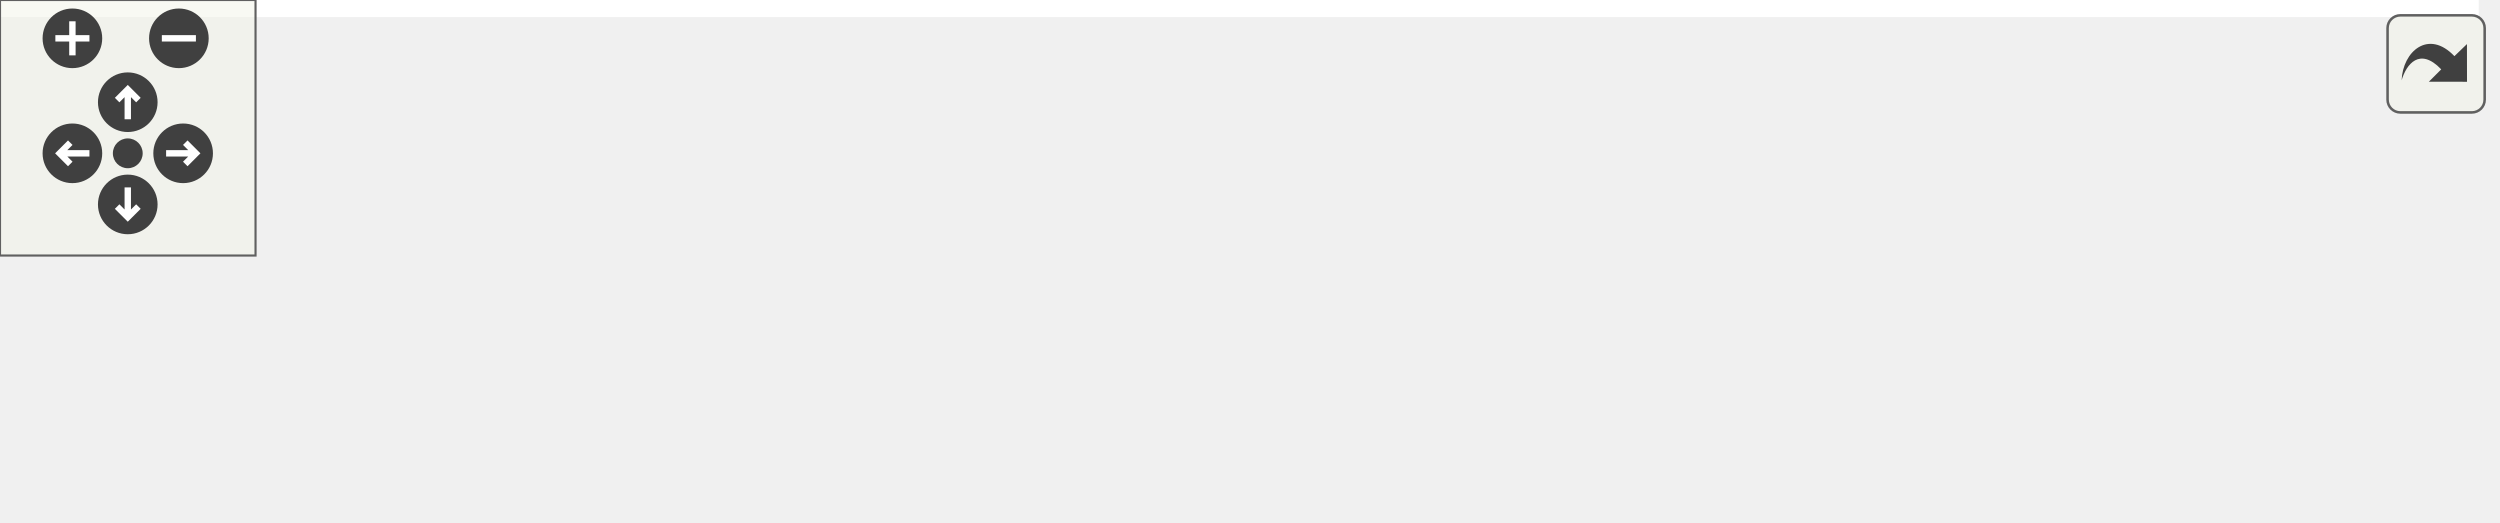
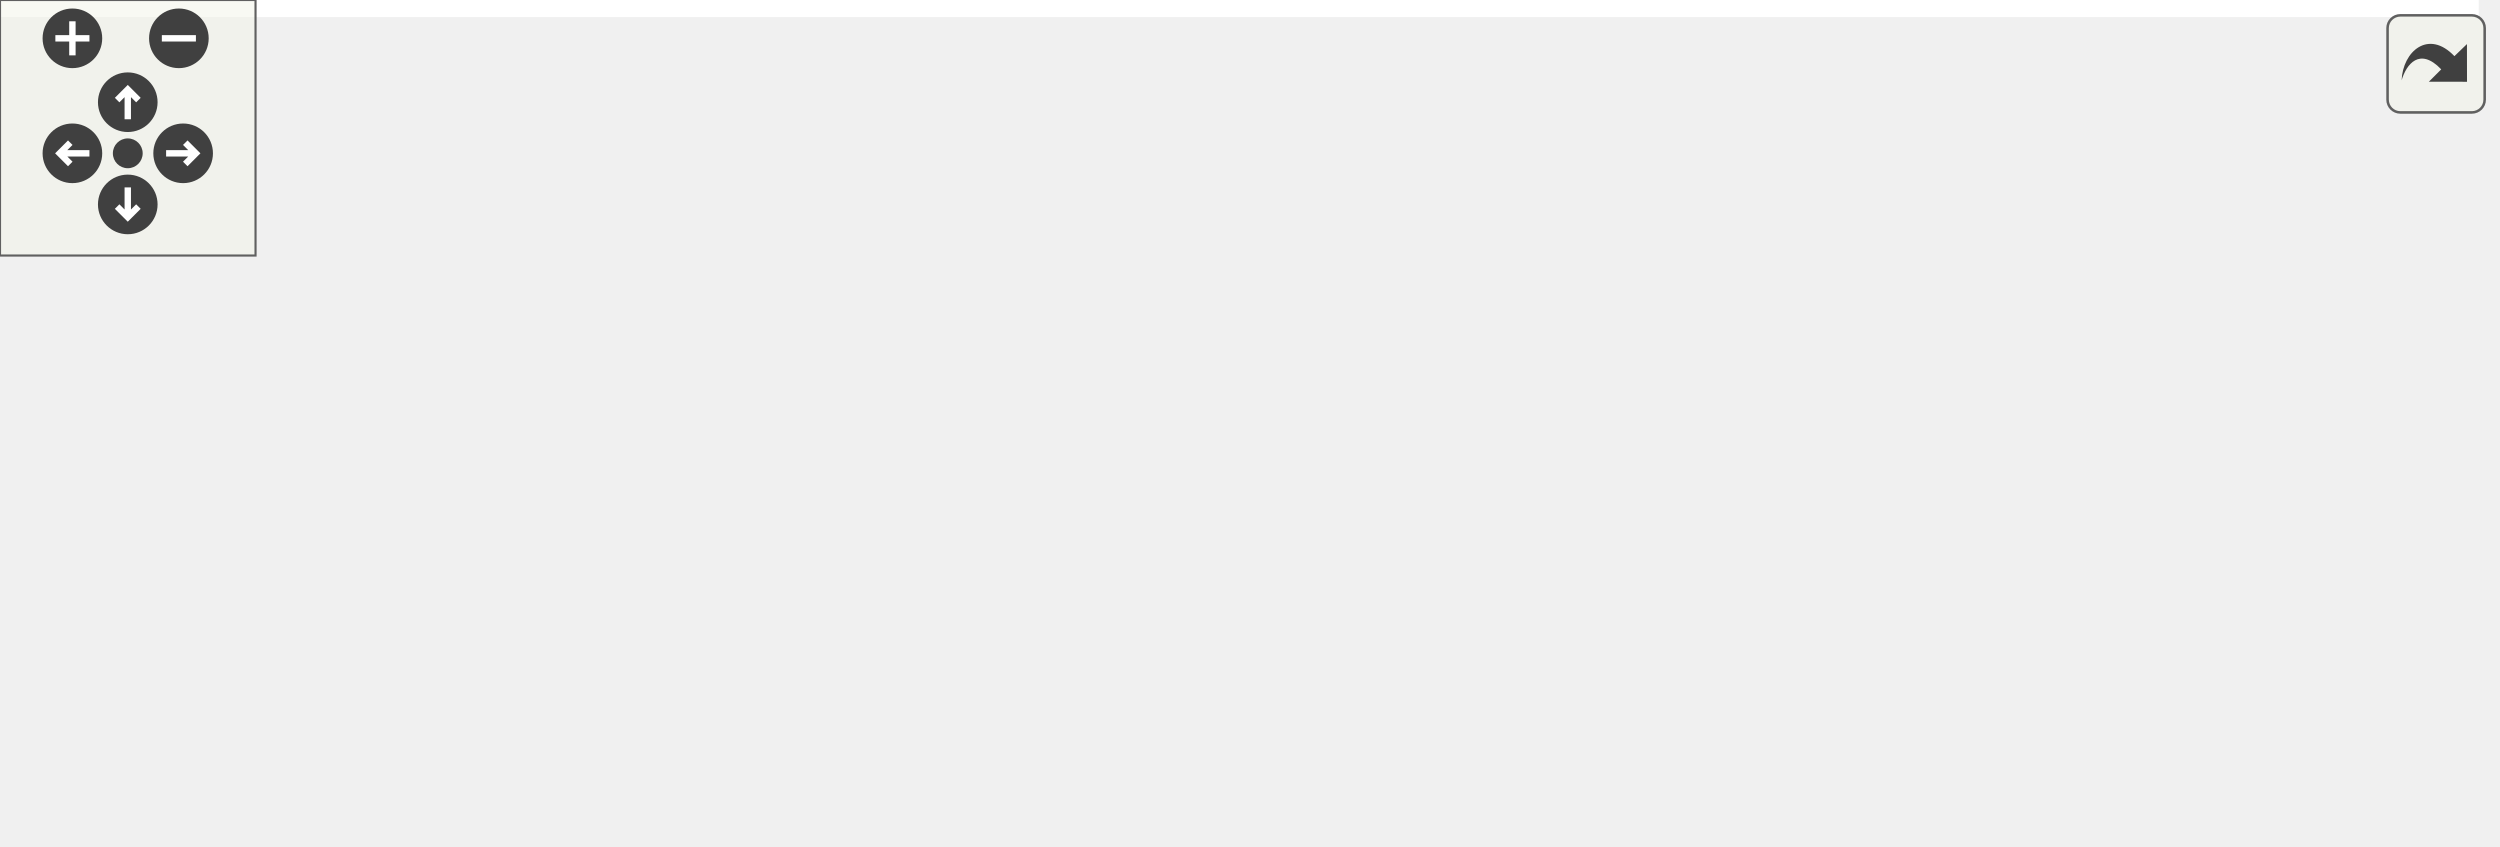
<svg xmlns="http://www.w3.org/2000/svg" xmlns:xlink="http://www.w3.org/1999/xlink" id="main" version="1.1" xml:space="preserve">
  <style type="text/css">
.edge:hover path { stroke: red; }
.edge:hover polygon { stroke: red; fill: red; }
</style>
  <defs>
    <circle id="rim" cx="0" cy="0" r="7" />
    <circle id="rim2" cx="0" cy="0" r="3.5" />
    <g id="zoomPlus">
      <use xlink:href="#rim" fill="#404040">
        <set attributeName="fill" to="#808080" begin="zoomplus.mouseover" end="zoomplus.mouseout" />
      </use>
      <path d="M-4,0h8M0,-4v8" fill="none" stroke="white" stroke-width="1.5" pointer-events="none" />
    </g>
    <g id="zoomMin">
      <use xlink:href="#rim" fill="#404040">
        <set attributeName="fill" to="#808080" begin="zoomminus.mouseover" end="zoomminus.mouseout" />
      </use>
      <path d="M-4,0h8" fill="none" stroke="white" stroke-width="1.5" pointer-events="none" />
    </g>
    <g id="dirArrow">
      <path fill="none" stroke="white" stroke-width="1.5" d="M0,-3.0v7 M-2.5,-0.5L0,-3.0L2.5,-0.5" />
    </g>
    <g id="resetDef">
      <use xlink:href="#rim2" fill="#404040">
        <set attributeName="fill" to="#808080" begin="reset.mouseover" end="reset.mouseout" />
      </use>
    </g>
  </defs>
  <svg id="graph" class="graph">
    <g id="viewport">
-       <polygon fill="white" stroke="transparent" points="-4,4 -4,-62 582,-62 582,4 -4,4" />
+       <polygon fill="white" stroke="transparent" points="-4,4 -4,-138 582,-138 582,4 -4,4" />
      <g id="node1" class="node">
        <g id="a_node1">
          <a xlink:title=" ">
-             <polygon fill="#bfbfbf" stroke="black" points="514,-19.5 514,-38.5 578,-38.5 578,-19.5 514,-19.5" />
-             <text text-anchor="middle" x="546" y="-26.5" font-family="Helvetica,sans-Serif" font-size="10.00">add_edge</text>
+             <polygon fill="#bfbfbf" stroke="black" points="514,-57.5 514,-76.5 578,-76.5 578,-57.5 514,-57.5" />
+             <text text-anchor="middle" x="546" y="-64.5" font-family="Helvetica,sans-Serif" font-size="10.00">add_edge</text>
          </a>
        </g>
      </g>
      <g id="node2" class="node">
        <g id="a_node2">
          <a xlink:href="graph__theory_8hpp.html#a5f6185d1499a6bd321a7841e23001caa" target="_top" xlink:title=" ">
-             <polygon fill="white" stroke="black" points="404.5,-38.5 404.5,-57.5 463.5,-57.5 463.5,-38.5 404.5,-38.5" />
-             <text text-anchor="middle" x="434" y="-45.5" font-family="Helvetica,sans-Serif" font-size="10.00">graph_in</text>
+             <polygon fill="white" stroke="black" points="404.5,-114.5 404.5,-133.5 463.5,-133.5 463.5,-114.5 404.5,-114.5" />
+             <text text-anchor="middle" x="434" y="-121.5" font-family="Helvetica,sans-Serif" font-size="10.00">graph_in</text>
          </a>
        </g>
      </g>
      <g id="edge1" class="edge">
-         <path fill="none" stroke="midnightblue" d="M503.83,-36.11C490.46,-38.42 475.92,-40.93 463.67,-43.05" />
-         <polygon fill="midnightblue" stroke="midnightblue" points="504.51,-39.54 513.77,-34.39 503.32,-32.65 504.51,-39.54" />
+         <path fill="none" stroke="midnightblue" d="M520.35,-81.76C507.83,-89.06 492.28,-97.82 478,-105 471.58,-108.23 464.5,-111.48 457.96,-114.36" />
+         <polygon fill="midnightblue" stroke="midnightblue" points="522.43,-84.6 529.27,-76.51 518.88,-78.57 522.43,-84.6" />
      </g>
      <g id="node3" class="node">
        <g id="a_node3">
          <a xlink:href="graph__theory_8hpp.html#a8cbcc457cc04bce093aa17866046ffb6" target="_top" xlink:title=" ">
-             <polygon fill="white" stroke="black" points="390,-0.5 390,-19.5 478,-19.5 478,-0.5 390,-0.5" />
-             <text text-anchor="middle" x="434" y="-7.5" font-family="Helvetica,sans-Serif" font-size="10.00">test_add_edge</text>
+             <polygon fill="white" stroke="black" points="390,-76.5 390,-95.5 478,-95.5 478,-76.5 390,-76.5" />
+             <text text-anchor="middle" x="434" y="-83.5" font-family="Helvetica,sans-Serif" font-size="10.00">test_add_edge</text>
          </a>
        </g>
      </g>
      <g id="edge2" class="edge">
-         <path fill="none" stroke="midnightblue" d="M503.85,-21.89C495.48,-20.45 486.65,-18.92 478.21,-17.46" />
-         <polygon fill="midnightblue" stroke="midnightblue" points="503.32,-25.35 513.77,-23.61 504.51,-18.46 503.32,-25.35" />
+         <path fill="none" stroke="midnightblue" d="M503.85,-74.11C495.48,-75.55 486.65,-77.08 478.21,-78.54" />
+         <polygon fill="midnightblue" stroke="midnightblue" points="504.51,-77.54 513.77,-72.39 503.32,-70.65 504.51,-77.54" />
+       </g>
+       <g id="node8" class="node">
+         <g id="a_node8">
+           <a xlink:href="graph__theory_8hpp.html#abcb0555d48c32c824ec01a7c2b834a4a" target="_top" xlink:title=" ">
+             <polygon fill="white" stroke="black" points="406,-38.5 406,-57.5 462,-57.5 462,-38.5 406,-38.5" />
+             <text text-anchor="middle" x="434" y="-45.5" font-family="Helvetica,sans-Serif" font-size="10.00">test_bfs</text>
+           </a>
+         </g>
+       </g>
+       <g id="edge7" class="edge">
+         <path fill="none" stroke="midnightblue" d="M503.91,-59.9C489.97,-57.5 474.77,-54.87 462.19,-52.7" />
+         <polygon fill="midnightblue" stroke="midnightblue" points="503.32,-63.35 513.77,-61.61 504.51,-56.46 503.32,-63.35" />
+       </g>
+       <g id="node9" class="node">
+         <g id="a_node9">
+           <a xlink:href="graph__theory_8hpp.html#ac5604c1c25612be563ce269b2de93874" target="_top" xlink:title=" ">
+             <polygon fill="white" stroke="black" points="393,-0.5 393,-19.5 475,-19.5 475,-0.5 393,-0.5" />
+             <text text-anchor="middle" x="434" y="-7.5" font-family="Helvetica,sans-Serif" font-size="10.00">test_bipartite</text>
+           </a>
+         </g>
+       </g>
+       <g id="edge9" class="edge">
+         <path fill="none" stroke="midnightblue" d="M520.35,-52.24C507.83,-44.94 492.28,-36.18 478,-29 471.58,-25.77 464.5,-22.52 457.96,-19.64" />
+         <polygon fill="midnightblue" stroke="midnightblue" points="518.88,-55.43 529.27,-57.49 522.43,-49.4 518.88,-55.43" />
      </g>
      <g id="node4" class="node">
        <g id="a_node4">
          <a xlink:href="graph__theory_8hpp.html#a9c55a42c5c6ac6b7fb16f464507e90c6" target="_top" xlink:title=" ">
-             <polygon fill="white" stroke="black" points="249,-0.5 249,-19.5 354,-19.5 354,-0.5 249,-0.5" />
-             <text text-anchor="middle" x="301.5" y="-7.5" font-family="Helvetica,sans-Serif" font-size="10.00">test_graph_theory</text>
+             <polygon fill="white" stroke="black" points="249,-38.5 249,-57.5 354,-57.5 354,-38.5 249,-38.5" />
+             <text text-anchor="middle" x="301.5" y="-45.5" font-family="Helvetica,sans-Serif" font-size="10.00">test_graph_theory</text>
          </a>
        </g>
      </g>
      <g id="edge3" class="edge">
-         <path fill="none" stroke="midnightblue" d="M379.77,-10C371.32,-10 362.59,-10 354.17,-10" />
-         <polygon fill="midnightblue" stroke="midnightblue" points="379.91,-13.5 389.91,-10 379.91,-6.5 379.91,-13.5" />
+         <path fill="none" stroke="midnightblue" d="M390.45,-73.61C372.58,-68.41 352.11,-62.45 335.42,-57.59" />
+         <polygon fill="midnightblue" stroke="midnightblue" points="389.49,-76.98 400.07,-76.41 391.45,-70.25 389.49,-76.98" />
      </g>
      <g id="node5" class="node">
        <g id="a_node5">
          <a xlink:href="test_8cpp.html#aa1c715cac916839a95e25b65b4071c4a" target="_top" xlink:title=" ">
-             <polygon fill="white" stroke="black" points="160,-0.5 160,-19.5 213,-19.5 213,-0.5 160,-0.5" />
-             <text text-anchor="middle" x="186.5" y="-7.5" font-family="Helvetica,sans-Serif" font-size="10.00">test_all</text>
+             <polygon fill="white" stroke="black" points="160,-38.5 160,-57.5 213,-57.5 213,-38.5 160,-38.5" />
+             <text text-anchor="middle" x="186.5" y="-45.5" font-family="Helvetica,sans-Serif" font-size="10.00">test_all</text>
          </a>
        </g>
      </g>
      <g id="edge4" class="edge">
-         <path fill="none" stroke="midnightblue" d="M238.72,-10C229.67,-10 220.81,-10 213.07,-10" />
-         <polygon fill="midnightblue" stroke="midnightblue" points="238.96,-13.5 248.96,-10 238.96,-6.5 238.96,-13.5" />
+         <path fill="none" stroke="midnightblue" d="M238.72,-48C229.67,-48 220.81,-48 213.07,-48" />
+         <polygon fill="midnightblue" stroke="midnightblue" points="238.96,-51.5 248.96,-48 238.96,-44.5 238.96,-51.5" />
      </g>
      <g id="node6" class="node">
        <g id="a_node6">
          <a xlink:href="test_8cpp.html#af095a232149097b5605064623a9345ac" target="_top" xlink:title=" ">
-             <polygon fill="white" stroke="black" points="77,-0.5 77,-19.5 124,-19.5 124,-0.5 77,-0.5" />
-             <text text-anchor="middle" x="100.5" y="-7.5" font-family="Helvetica,sans-Serif" font-size="10.00">main2</text>
+             <polygon fill="white" stroke="black" points="77,-38.5 77,-57.5 124,-57.5 124,-38.5 77,-38.5" />
+             <text text-anchor="middle" x="100.5" y="-45.5" font-family="Helvetica,sans-Serif" font-size="10.00">main2</text>
          </a>
        </g>
      </g>
      <g id="edge5" class="edge">
-         <path fill="none" stroke="midnightblue" d="M149.59,-10C140.96,-10 131.99,-10 124.16,-10" />
-         <polygon fill="midnightblue" stroke="midnightblue" points="149.84,-13.5 159.84,-10 149.84,-6.5 149.84,-13.5" />
+         <path fill="none" stroke="midnightblue" d="M149.59,-48C140.96,-48 131.99,-48 124.16,-48" />
+         <polygon fill="midnightblue" stroke="midnightblue" points="149.84,-51.5 159.84,-48 149.84,-44.5 149.84,-51.5" />
      </g>
      <g id="node7" class="node">
        <g id="a_node7">
          <a xlink:href="main_8hpp.html#a0ddf1224851353fc92bfbff6f499fa97" target="_top" xlink:title=" ">
-             <polygon fill="white" stroke="black" points="0,-0.5 0,-19.5 41,-19.5 41,-0.5 0,-0.5" />
-             <text text-anchor="middle" x="20.5" y="-7.5" font-family="Helvetica,sans-Serif" font-size="10.00">main</text>
+             <polygon fill="white" stroke="black" points="0,-38.5 0,-57.5 41,-57.5 41,-38.5 0,-38.5" />
+             <text text-anchor="middle" x="20.5" y="-45.5" font-family="Helvetica,sans-Serif" font-size="10.00">main</text>
          </a>
        </g>
      </g>
      <g id="edge6" class="edge">
-         <path fill="none" stroke="midnightblue" d="M66.66,-10C57.96,-10 48.84,-10 41.1,-10" />
-         <polygon fill="midnightblue" stroke="midnightblue" points="66.94,-13.5 76.94,-10 66.94,-6.5 66.94,-13.5" />
+         <path fill="none" stroke="midnightblue" d="M66.66,-48C57.96,-48 48.84,-48 41.1,-48" />
+         <polygon fill="midnightblue" stroke="midnightblue" points="66.94,-51.5 76.94,-48 66.94,-44.5 66.94,-51.5" />
+       </g>
+       <g id="edge8" class="edge">
+         <path fill="none" stroke="midnightblue" d="M395.57,-48C382.64,-48 367.9,-48 354.03,-48" />
+         <polygon fill="midnightblue" stroke="midnightblue" points="395.96,-51.5 405.96,-48 395.96,-44.5 395.96,-51.5" />
+       </g>
+       <g id="edge10" class="edge">
+         <path fill="none" stroke="midnightblue" d="M390.45,-22.39C372.58,-27.59 352.11,-33.55 335.42,-38.41" />
+         <polygon fill="midnightblue" stroke="midnightblue" points="391.45,-25.75 400.07,-19.59 389.49,-19.02 391.45,-25.75" />
      </g>
    </g>
  </svg>
  <g id="navigator" transform="translate(0 0)" fill="#404254">
    <rect fill="#f2f5e9" fill-opacity="0.5" stroke="#606060" stroke-width=".5" x="0" y="0" width="60" height="60" />
    <use id="zoomplus" xlink:href="#zoomPlus" x="17" y="9" />
    <use id="zoomminus" xlink:href="#zoomMin" x="42" y="9" />
    <use id="reset" xlink:href="#resetDef" x="30" y="36" />
    <g id="arrowUp" xlink:href="#dirArrow" transform="translate(30 24)">
      <use xlink:href="#rim" fill="#404040">
        <set attributeName="fill" to="#808080" begin="arrowUp.mouseover" end="arrowUp.mouseout" />
      </use>
      <path fill="none" stroke="white" stroke-width="1.5" d="M0,-3.0v7 M-2.5,-0.5L0,-3.0L2.5,-0.5" />
    </g>
    <g id="arrowRight" xlink:href="#dirArrow" transform="rotate(90) translate(36 -43)">
      <use xlink:href="#rim" fill="#404040">
        <set attributeName="fill" to="#808080" begin="arrowRight.mouseover" end="arrowRight.mouseout" />
      </use>
      <path fill="none" stroke="white" stroke-width="1.5" d="M0,-3.0v7 M-2.5,-0.5L0,-3.0L2.5,-0.5" />
    </g>
    <g id="arrowDown" xlink:href="#dirArrow" transform="rotate(180) translate(-30 -48)">
      <use xlink:href="#rim" fill="#404040">
        <set attributeName="fill" to="#808080" begin="arrowDown.mouseover" end="arrowDown.mouseout" />
      </use>
      <path fill="none" stroke="white" stroke-width="1.5" d="M0,-3.0v7 M-2.5,-0.5L0,-3.0L2.5,-0.5" />
    </g>
    <g id="arrowLeft" xlink:href="#dirArrow" transform="rotate(270) translate(-36 17)">
      <use xlink:href="#rim" fill="#404040">
        <set attributeName="fill" to="#808080" begin="arrowLeft.mouseover" end="arrowLeft.mouseout" />
      </use>
      <path fill="none" stroke="white" stroke-width="1.5" d="M0,-3.0v7 M-2.5,-0.5L0,-3.0L2.5,-0.5" />
    </g>
  </g>
  <svg viewBox="0 0 15 15" width="100%" height="30px" preserveAspectRatio="xMaxYMin meet">
    <g id="arrow_out" transform="scale(0.3 0.3)">
      <a xlink:href="graph__theory_8hpp_a010bc7128795883d7fa391f33f8c67e0_icgraph_org.svg" target="_base">
        <rect id="button" ry="5" rx="5" y="6" x="6" height="38" width="38" fill="#f2f5e9" fill-opacity="0.5" stroke="#606060" stroke-width="1.0" />
        <path id="arrow" d="M 11.5,31.437 C 11.94,20.098 22.043,11.323 32.159,21.979 L 37.069,17.246 C 37.069,17.246 37.088,32 37.088,32 L 22.16,31.978 C 22.16,31.978 26.998,27.14 26.998,27.14 C 18.529,18.264 13.292,25.23 11.5,31.437 z" style="fill:#404040;" />
      </a>
    </g>
  </svg>
</svg>
